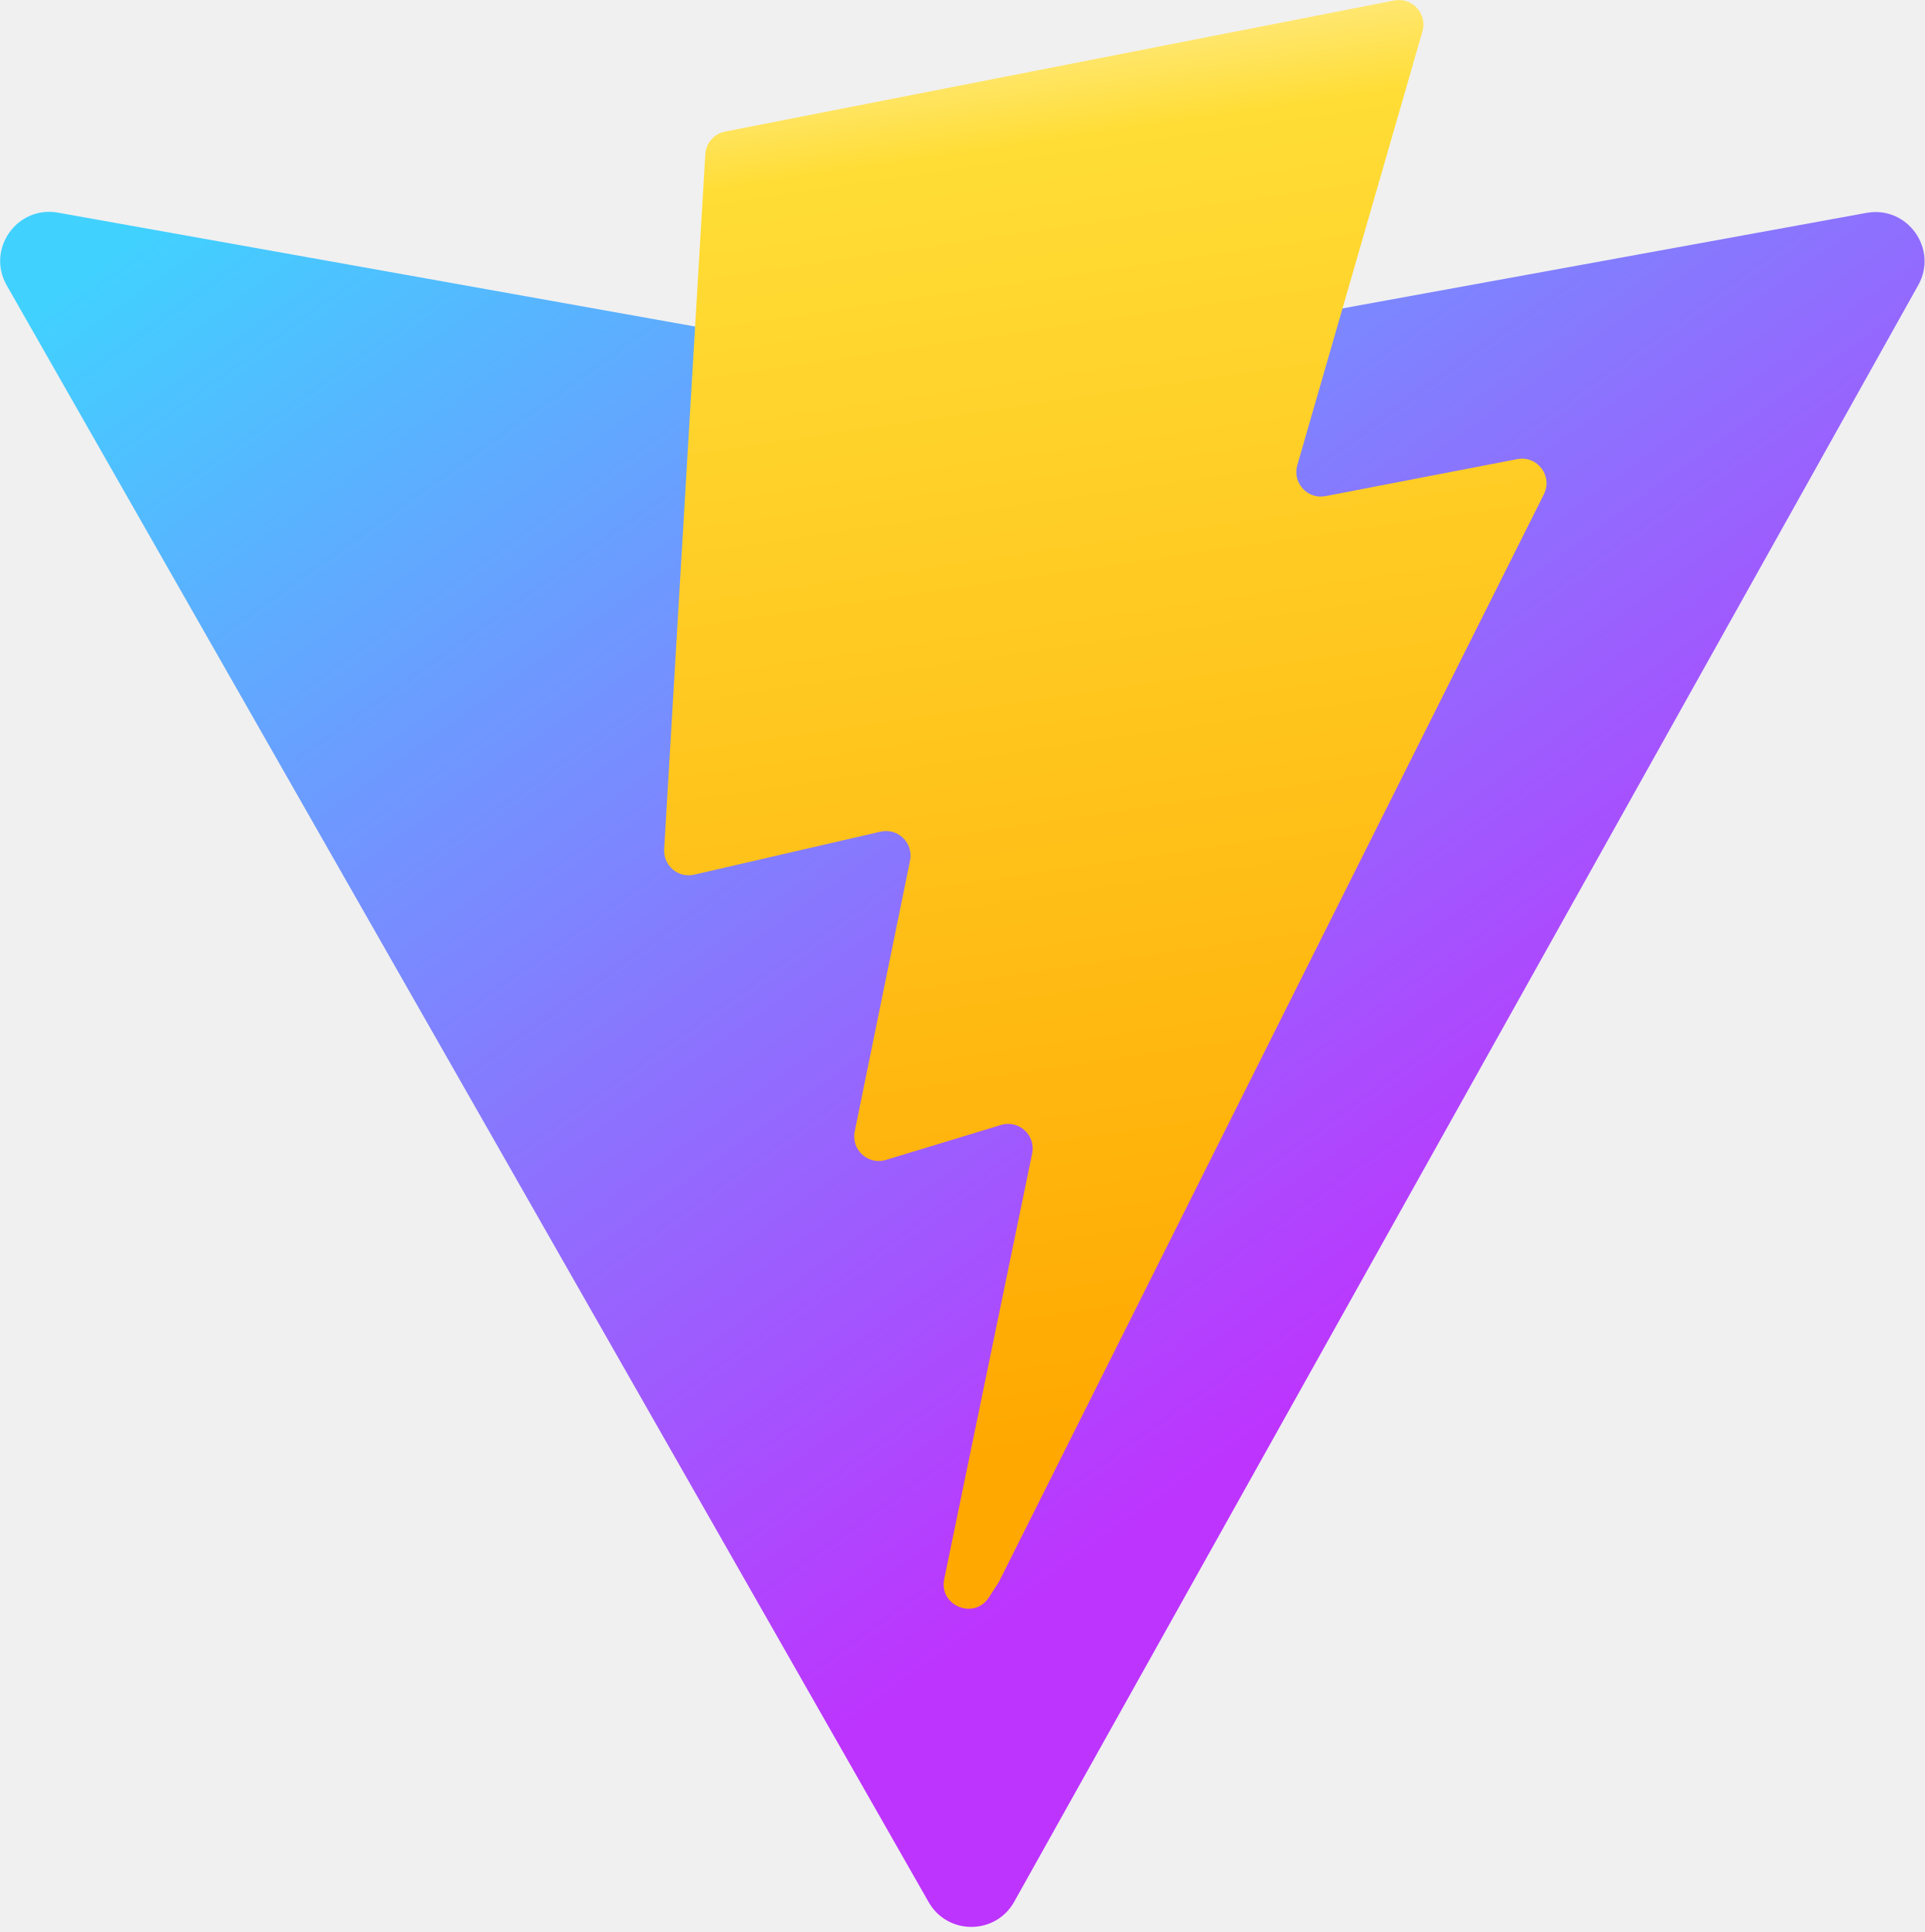
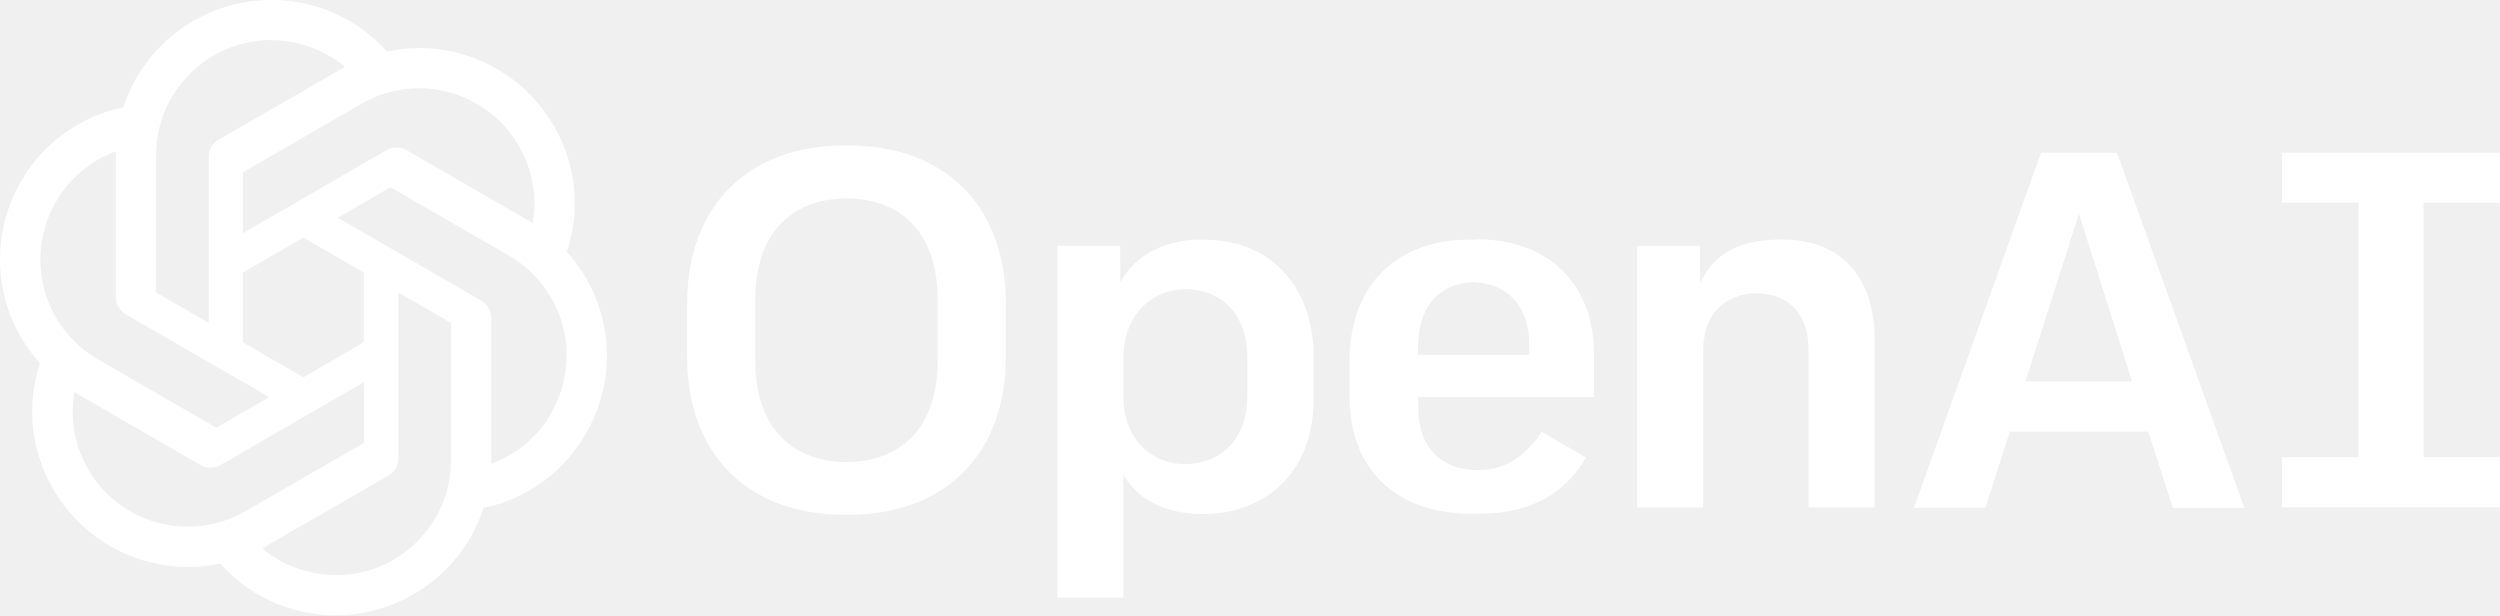
- <svg xmlns="http://www.w3.org/2000/svg" aria-hidden="true" role="img" class="iconify iconify--logos" width="31.88" height="32" preserveAspectRatio="xMidYMid meet" viewBox="0 0 256 257">
-   <defs>
-     <linearGradient id="IconifyId1813088fe1fbc01fb466" x1="-.828%" x2="57.636%" y1="7.652%" y2="78.411%">
-       <stop offset="0%" stop-color="#41D1FF" />
-       <stop offset="100%" stop-color="#BD34FE" />
-     </linearGradient>
-     <linearGradient id="IconifyId1813088fe1fbc01fb467" x1="43.376%" x2="50.316%" y1="2.242%" y2="89.03%">
-       <stop offset="0%" stop-color="#FFEA83" />
-       <stop offset="8.333%" stop-color="#FFDD35" />
-       <stop offset="100%" stop-color="#FFA800" />
-     </linearGradient>
-   </defs>
-   <path fill="url(#IconifyId1813088fe1fbc01fb466)" d="M255.153 37.938L134.897 252.976c-2.483 4.44-8.862 4.466-11.382.048L.875 37.958c-2.746-4.814 1.371-10.646 6.827-9.67l120.385 21.517a6.537 6.537 0 0 0 2.322-.004l117.867-21.483c5.438-.991 9.574 4.796 6.877 9.62Z" />
-   <path fill="url(#IconifyId1813088fe1fbc01fb467)" d="M185.432.063L96.44 17.501a3.268 3.268 0 0 0-2.634 3.014l-5.474 92.456a3.268 3.268 0 0 0 3.997 3.378l24.777-5.718c2.318-.535 4.413 1.507 3.936 3.838l-7.361 36.047c-.495 2.426 1.782 4.5 4.151 3.78l15.304-4.649c2.372-.72 4.652 1.36 4.15 3.788l-11.698 56.621c-.732 3.542 3.979 5.473 5.943 2.437l1.313-2.028l72.516-144.72c1.215-2.423-.88-5.186-3.54-4.672l-25.505 4.922c-2.396.462-4.435-1.77-3.759-4.114l16.646-57.705c.677-2.35-1.37-4.583-3.769-4.113Z" />
+ <svg xmlns="http://www.w3.org/2000/svg" width="1280" height="314.982" viewBox="0 0 338.667 83.339" fill="#ffffff">
+   <path d="M200.154 32.427v.028c-.169 0-.339.028-.508.028s-.339-.028-.508-.028c-10.075 0-16.312 6.294-16.312 16.397v4.967c0 9.736 6.322 15.776 16.453 15.776a4.38 4.38 0 0 0 .621-.028c.141 0 .254.028.395.028 6.801 0 11.543-2.483 14.562-7.62l-6.011-3.472c-2.004 2.963-4.685 5.193-8.523 5.193-5.136 0-8.212-3.161-8.212-8.495V53.79h23.819v-5.87c0-9.426-6.18-15.494-15.776-15.494zm-.508 5.786c4.685.226 7.507 3.33 7.507 8.438v1.411h-15.07v-.819c0-5.644 2.681-8.805 7.563-9.031zm-36.998-5.758c-4.487 0-8.353 1.863-10.385 4.967l-.508.79v-4.911h-8.523v47.667h8.946v-16.65l.508.762c1.919 2.85 5.673 4.543 10.047 4.543h.226.197c7.366 0 14.788-4.798 14.788-15.55v-6.039c0-7.733-4.572-15.55-14.845-15.55l-.056-.028h-.197zm-2.088 6.717c5.193.085 8.41 3.612 8.41 9.257v5.192c0 5.644-3.246 9.144-8.495 9.257-4.882-.085-8.297-3.81-8.297-9.116v-5.334c0-5.362 3.443-9.144 8.382-9.257zm115.934-18.485l-17.215 48.09h9.68l3.302-10.301h18.795v.113l3.302 10.216h9.68l-17.243-48.09h-1.016l-.028-.028zm5.137 8.269l7.196 22.719h-14.45zm57.035-1.496v-6.773h-29.52v6.773h10.357v34.487h-10.357v6.773h29.52v-6.773h-10.357V27.46zm-97.139 4.996h-.254-.141c-4.995 0-8.551 1.693-10.301 4.939l-.536.988v-5.08h-8.523v35.446h8.946v-21.11c0-4.967 2.681-7.817 7.309-7.902 4.431.085 6.971 2.879 6.971 7.705v21.307h8.946V45.917c0-8.438-4.628-13.462-12.389-13.462zM114.473 19.699c-13.18 0-21.392 8.213-21.392 21.449v7.14c0 13.236 8.184 21.448 21.392 21.448h.198.197c13.18 0 21.392-8.212 21.392-21.448v-7.14c0-13.236-8.212-21.449-21.392-21.449h-.197zm.198 7.169c7.846.085 12.361 5.108 12.361 13.8v8.128c0 8.692-4.515 13.716-12.361 13.8-7.846-.085-12.362-5.108-12.362-13.8v-8.128c0-8.692 4.516-13.716 12.362-13.8zM36.751.001c-9.116 0-17.215 5.87-20.038 14.534A20.83 20.83 0 0 0 2.828 24.61C-1.744 32.512-.7 42.446 5.425 49.219 3.534 54.892 4.183 61.1 7.203 66.237c4.544 7.93 13.687 11.994 22.634 10.103a20.78 20.78 0 0 0 15.635 6.999c9.116 0 17.215-5.87 20.038-14.534 5.87-1.214 10.922-4.883 13.857-10.075 4.6-7.902 3.556-17.836-2.568-24.609v-.028a20.76 20.76 0 0 0-1.778-17.046C70.476 9.145 61.332 5.08 52.414 6.971A20.86 20.86 0 0 0 36.751.001zm0 5.419l-.028.028c3.669 0 7.197 1.27 10.019 3.613-.113.056-.339.197-.508.282L29.64 18.91c-.847.48-1.355 1.383-1.355 2.371v22.464l-7.14-4.12v-18.57A15.63 15.63 0 0 1 36.751 5.419zm19.99 6.54a15.62 15.62 0 0 1 13.566 7.825c1.806 3.161 2.483 6.858 1.862 10.442-.113-.085-.338-.197-.48-.282l-16.594-9.596a2.78 2.78 0 0 0-2.737 0L32.913 31.581V23.34l16.058-9.285a15.54 15.54 0 0 1 7.77-2.096zm-41.043 8.53v19.727c0 .988.508 1.863 1.355 2.371l19.416 11.204L29.3 57.94l-16.03-9.257a15.63 15.63 0 0 1-5.7-21.336 15.65 15.65 0 0 1 8.128-6.858zm37.196 4.882l16.058 9.257c7.479 4.318 10.018 13.857 5.7 21.336l.028.028c-1.834 3.161-4.713 5.588-8.128 6.83V43.095c0-.988-.508-1.891-1.355-2.37L45.753 29.492zm-11.797 6.802l8.185 4.741v9.454l-8.185 4.741-8.184-4.741v-9.454zm12.869 7.451l7.14 4.12v18.542c0 8.636-6.999 15.635-15.606 15.635v-.028c-3.641 0-7.197-1.27-9.991-3.612.113-.056.367-.198.508-.283l16.594-9.567c.847-.48 1.383-1.383 1.354-2.371zM49.309 51.76V60l-16.058 9.257c-7.479 4.29-17.018 1.75-21.336-5.701h.028c-1.834-3.133-2.484-6.858-1.863-10.442.113.085.339.197.48.282l16.594 9.596a2.78 2.78 0 0 0 2.737 0z" />
</svg>
